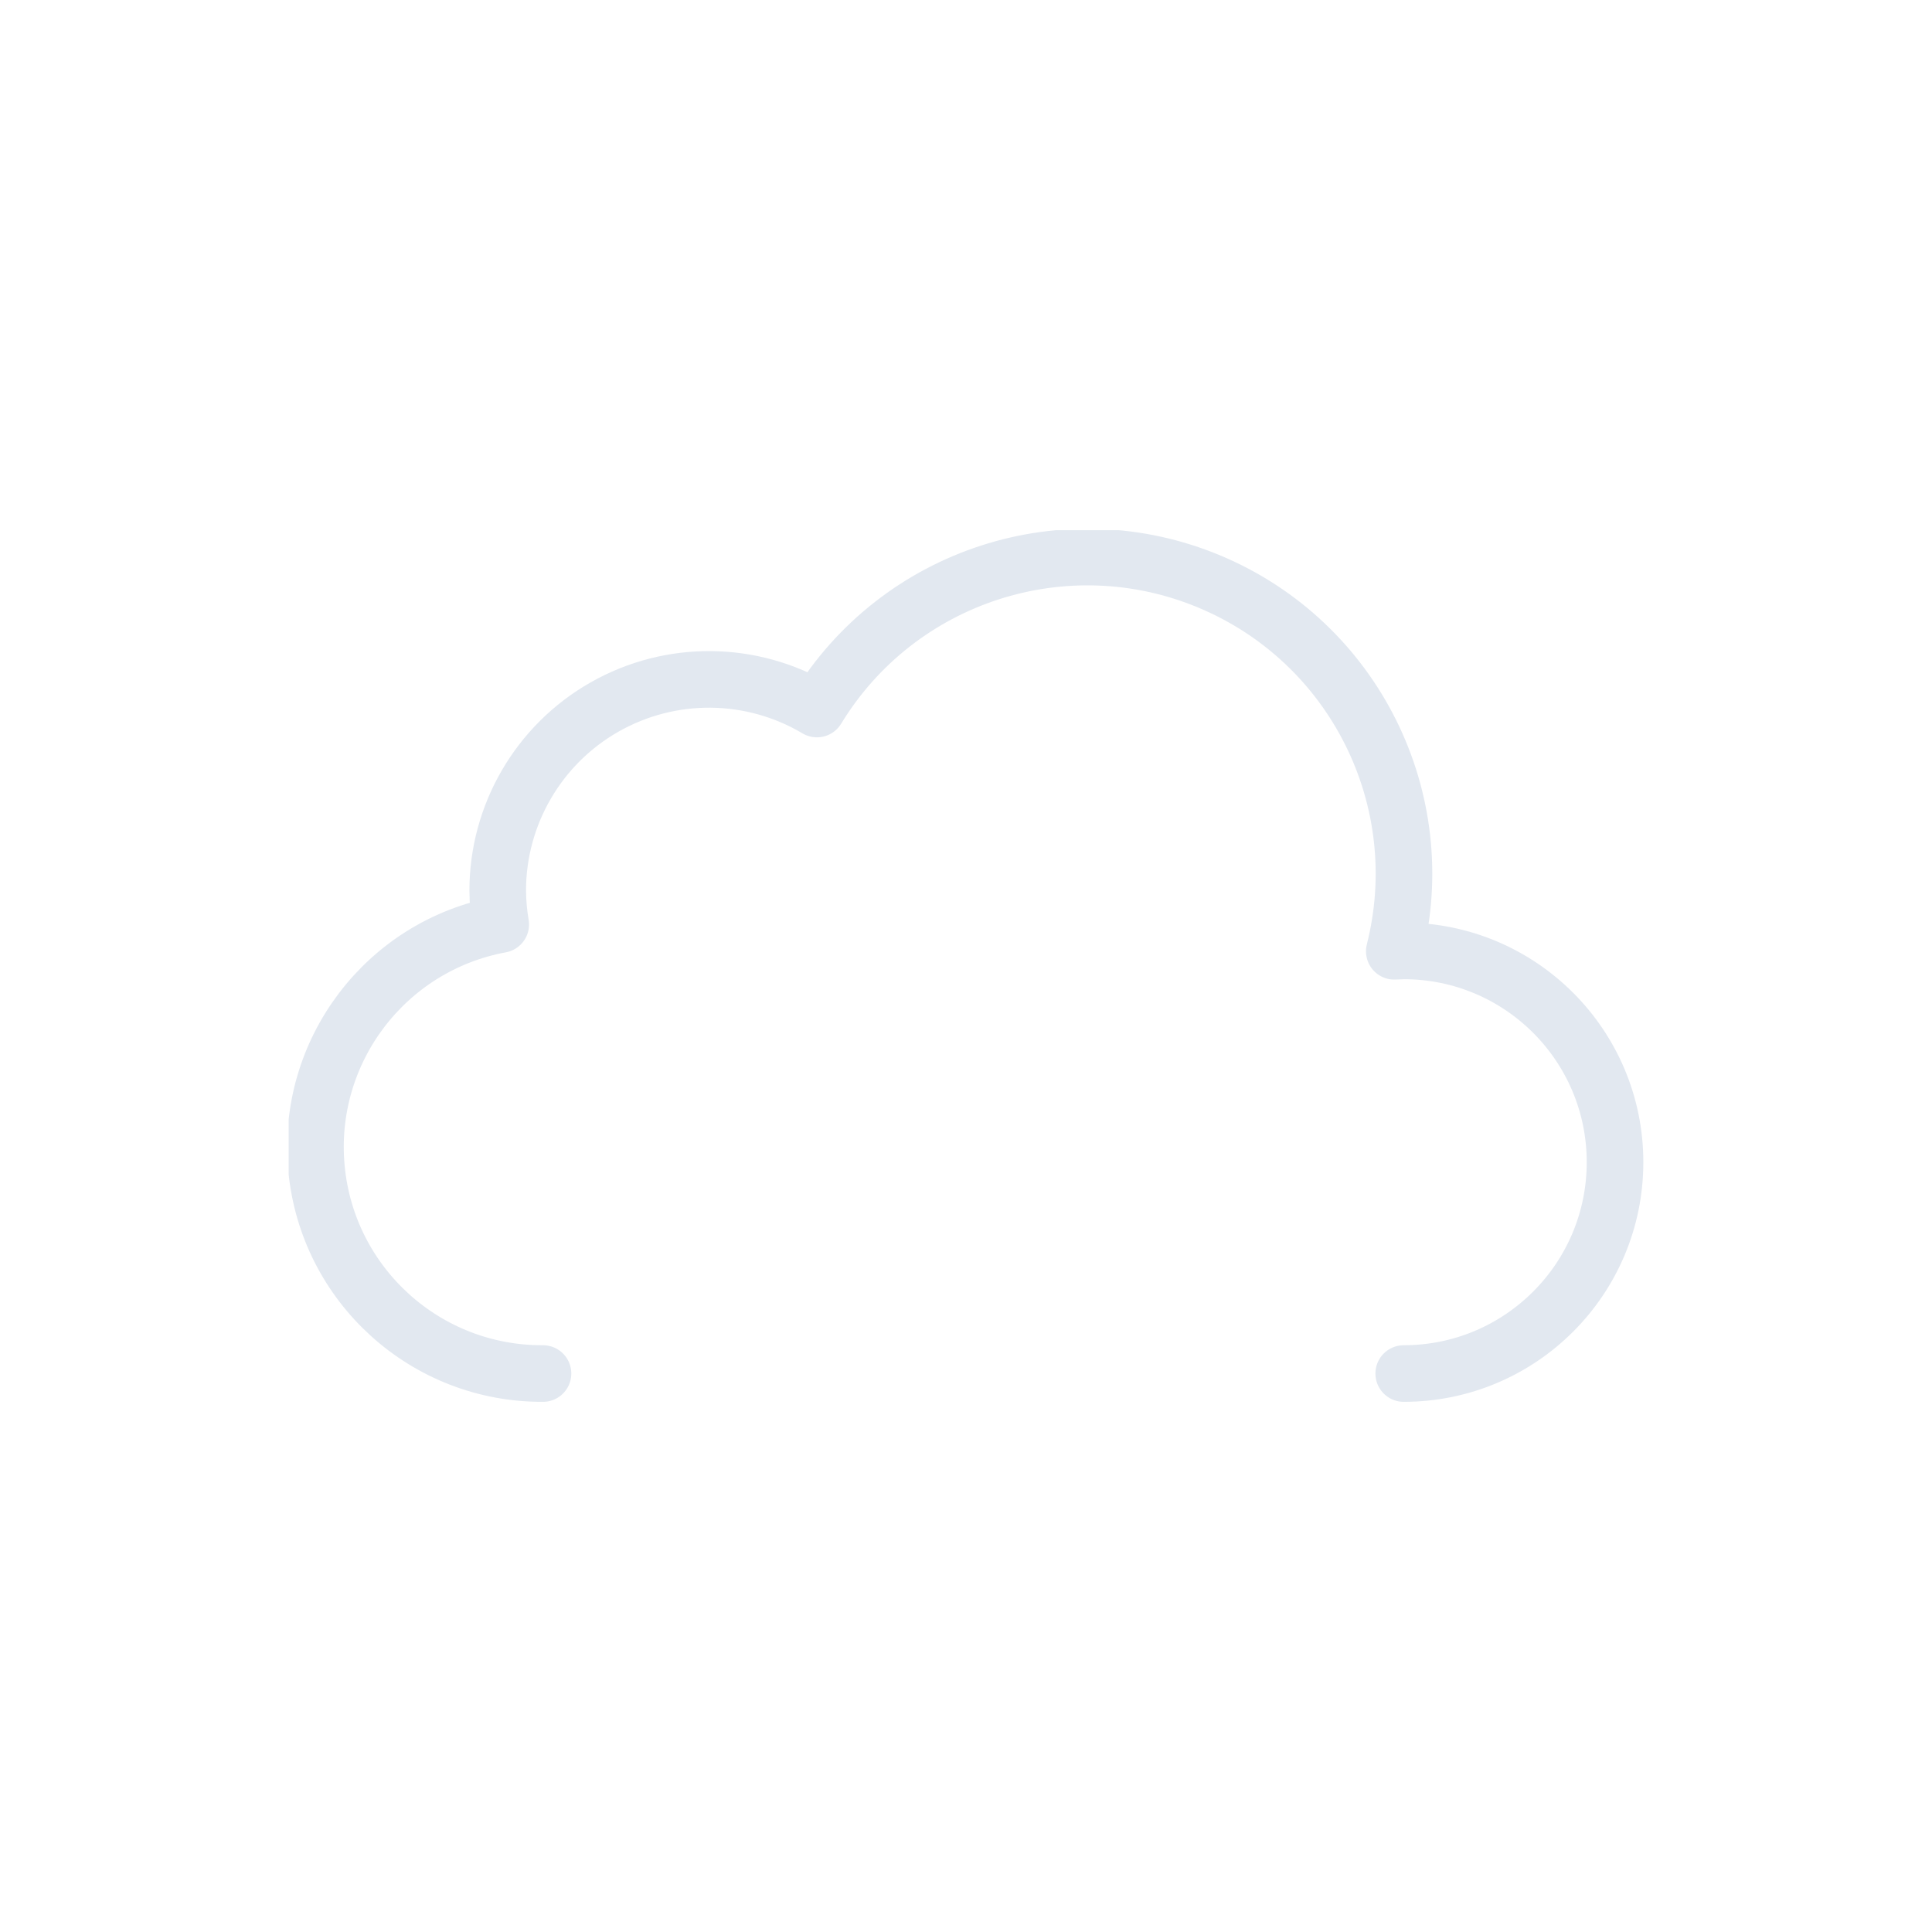
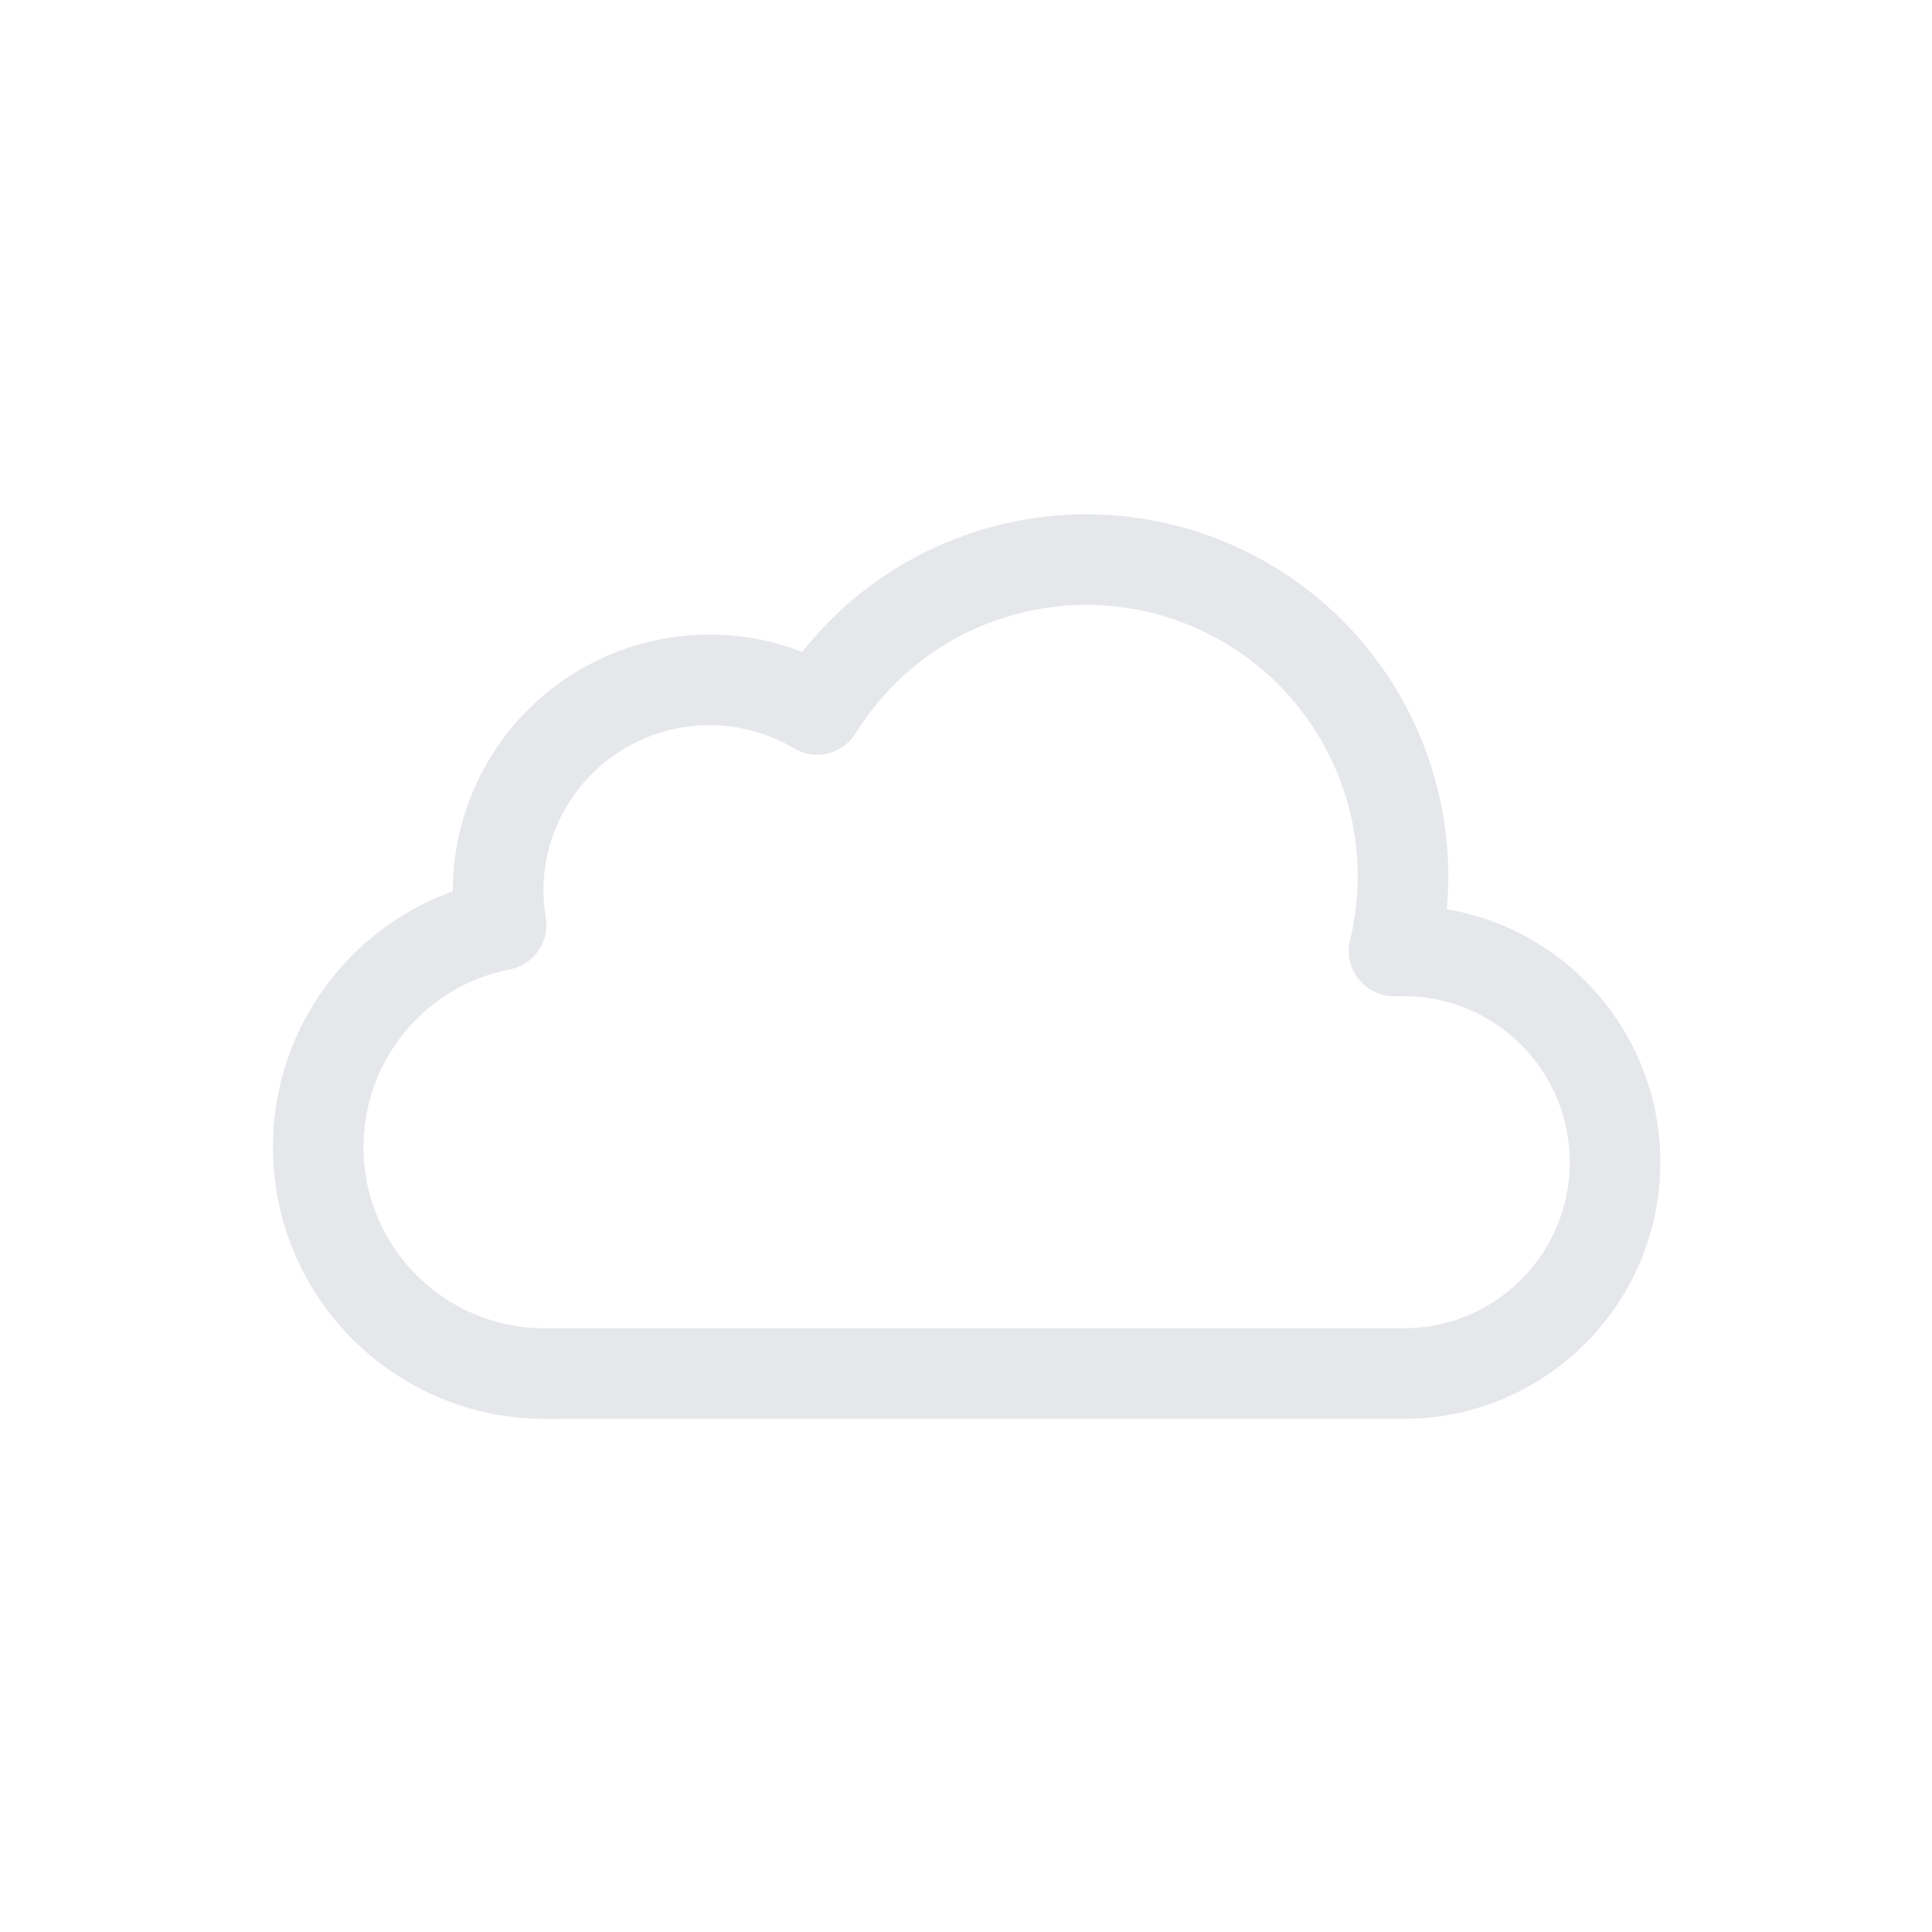
- <svg xmlns="http://www.w3.org/2000/svg" width="256" height="256" viewBox="0 0 512 512">
-   <defs>
-     <symbol id="SVGywfqvcxz" viewBox="0 0 359 231">
-       <path fill="none" stroke="#e2e8f0" stroke-linecap="round" stroke-linejoin="round" stroke-width="15" d="M295.5 223.5a56 56 0 0 0 0-112l-2.5.1a83.9 83.9 0 0 0-153-64.2a56 56 0 0 0-84.6 48.1a56.6 56.6 0 0 0 .8 9a60 60 0 0 0 11.2 119" />
-     </symbol>
-   </defs>
-   <use width="359" height="231" href="#SVGywfqvcxz" transform="translate(76.5 140.5)">
-     <animateTransform additive="sum" attributeName="transform" dur="6s" repeatCount="indefinite" type="translate" values="-18 0; 18 0; -18 0" />
-   </use>
+ <svg xmlns="http://www.w3.org/2000/svg" viewBox="0 0 64 64">
+   <g>
+     <path fill="none" stroke="#e5e7eb" stroke-linejoin="round" stroke-width="3" d="M46.5 31.5h-.32a10.49 10.49 0 00-19.11-8 7 7 0 00-10.57 6 7.21 7.21 0 00.1 1.14A7.5 7.5 0 0018 45.5a4.19 4.19 0 00.5 0v0h28a7 7 0 000-14z" />
+     <animateTransform attributeName="transform" dur="7s" repeatCount="indefinite" type="translate" values="-3 0; 3 0; -3 0" />
+   </g>
</svg>
